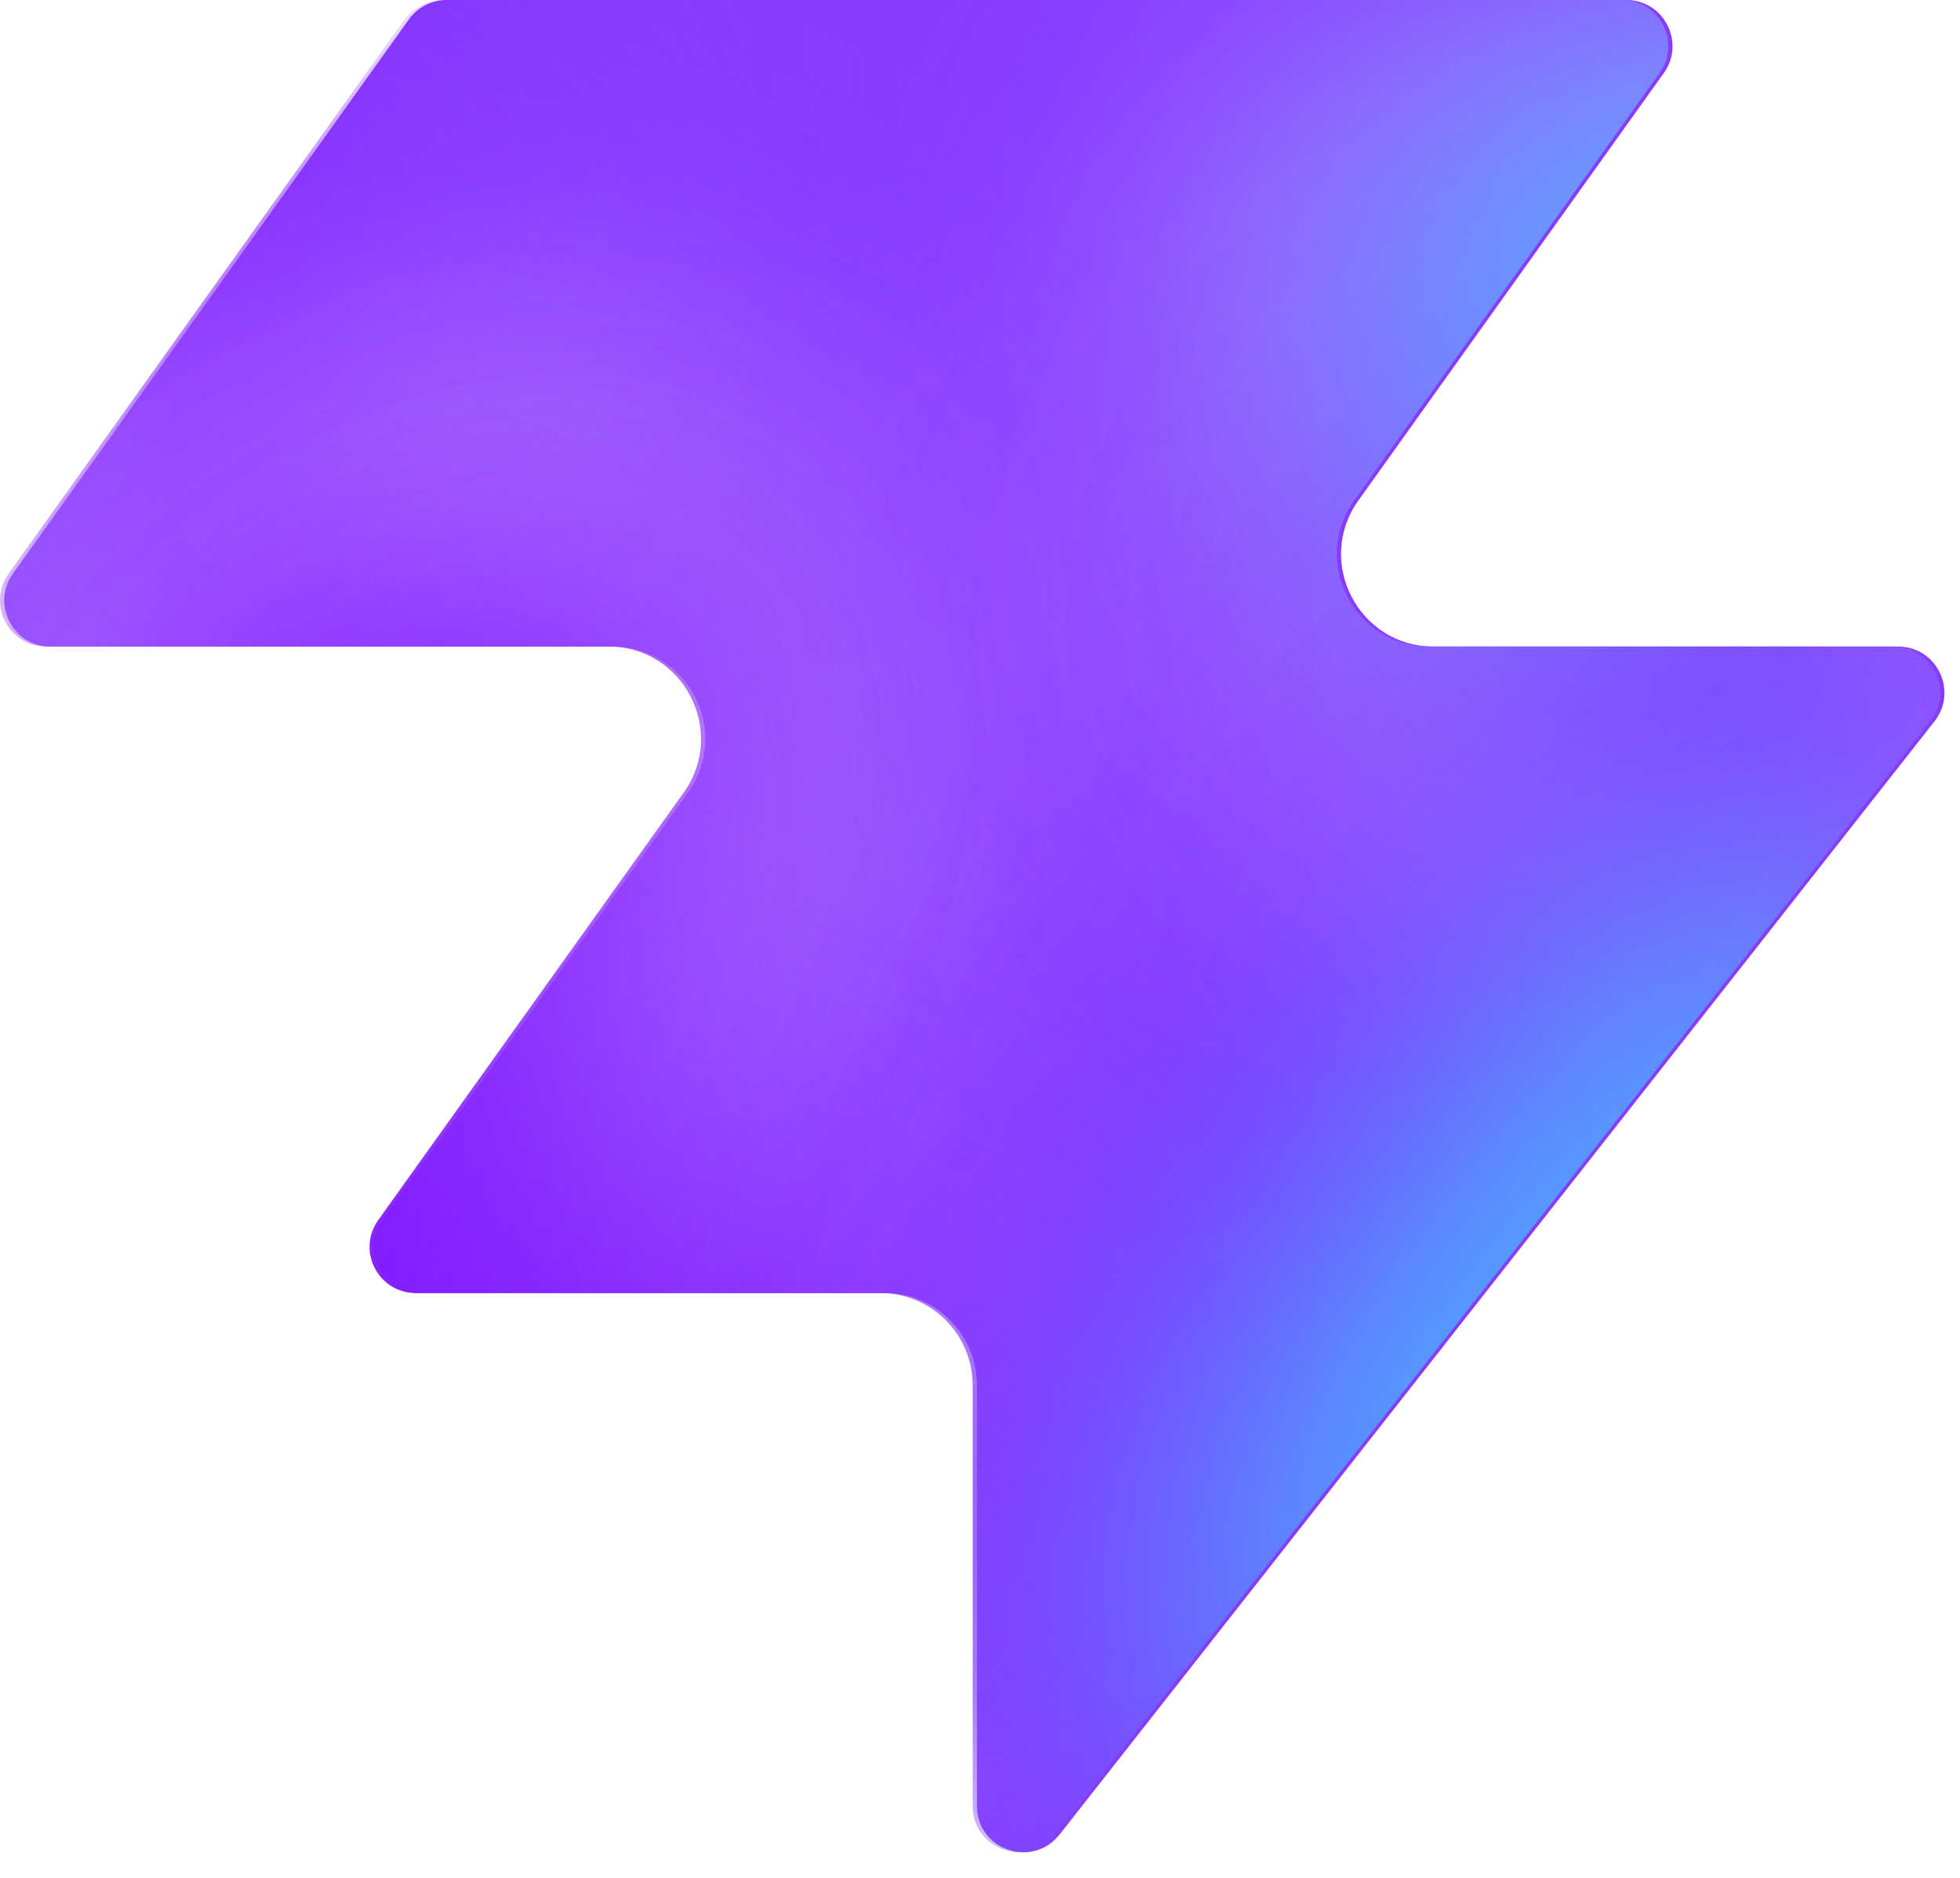
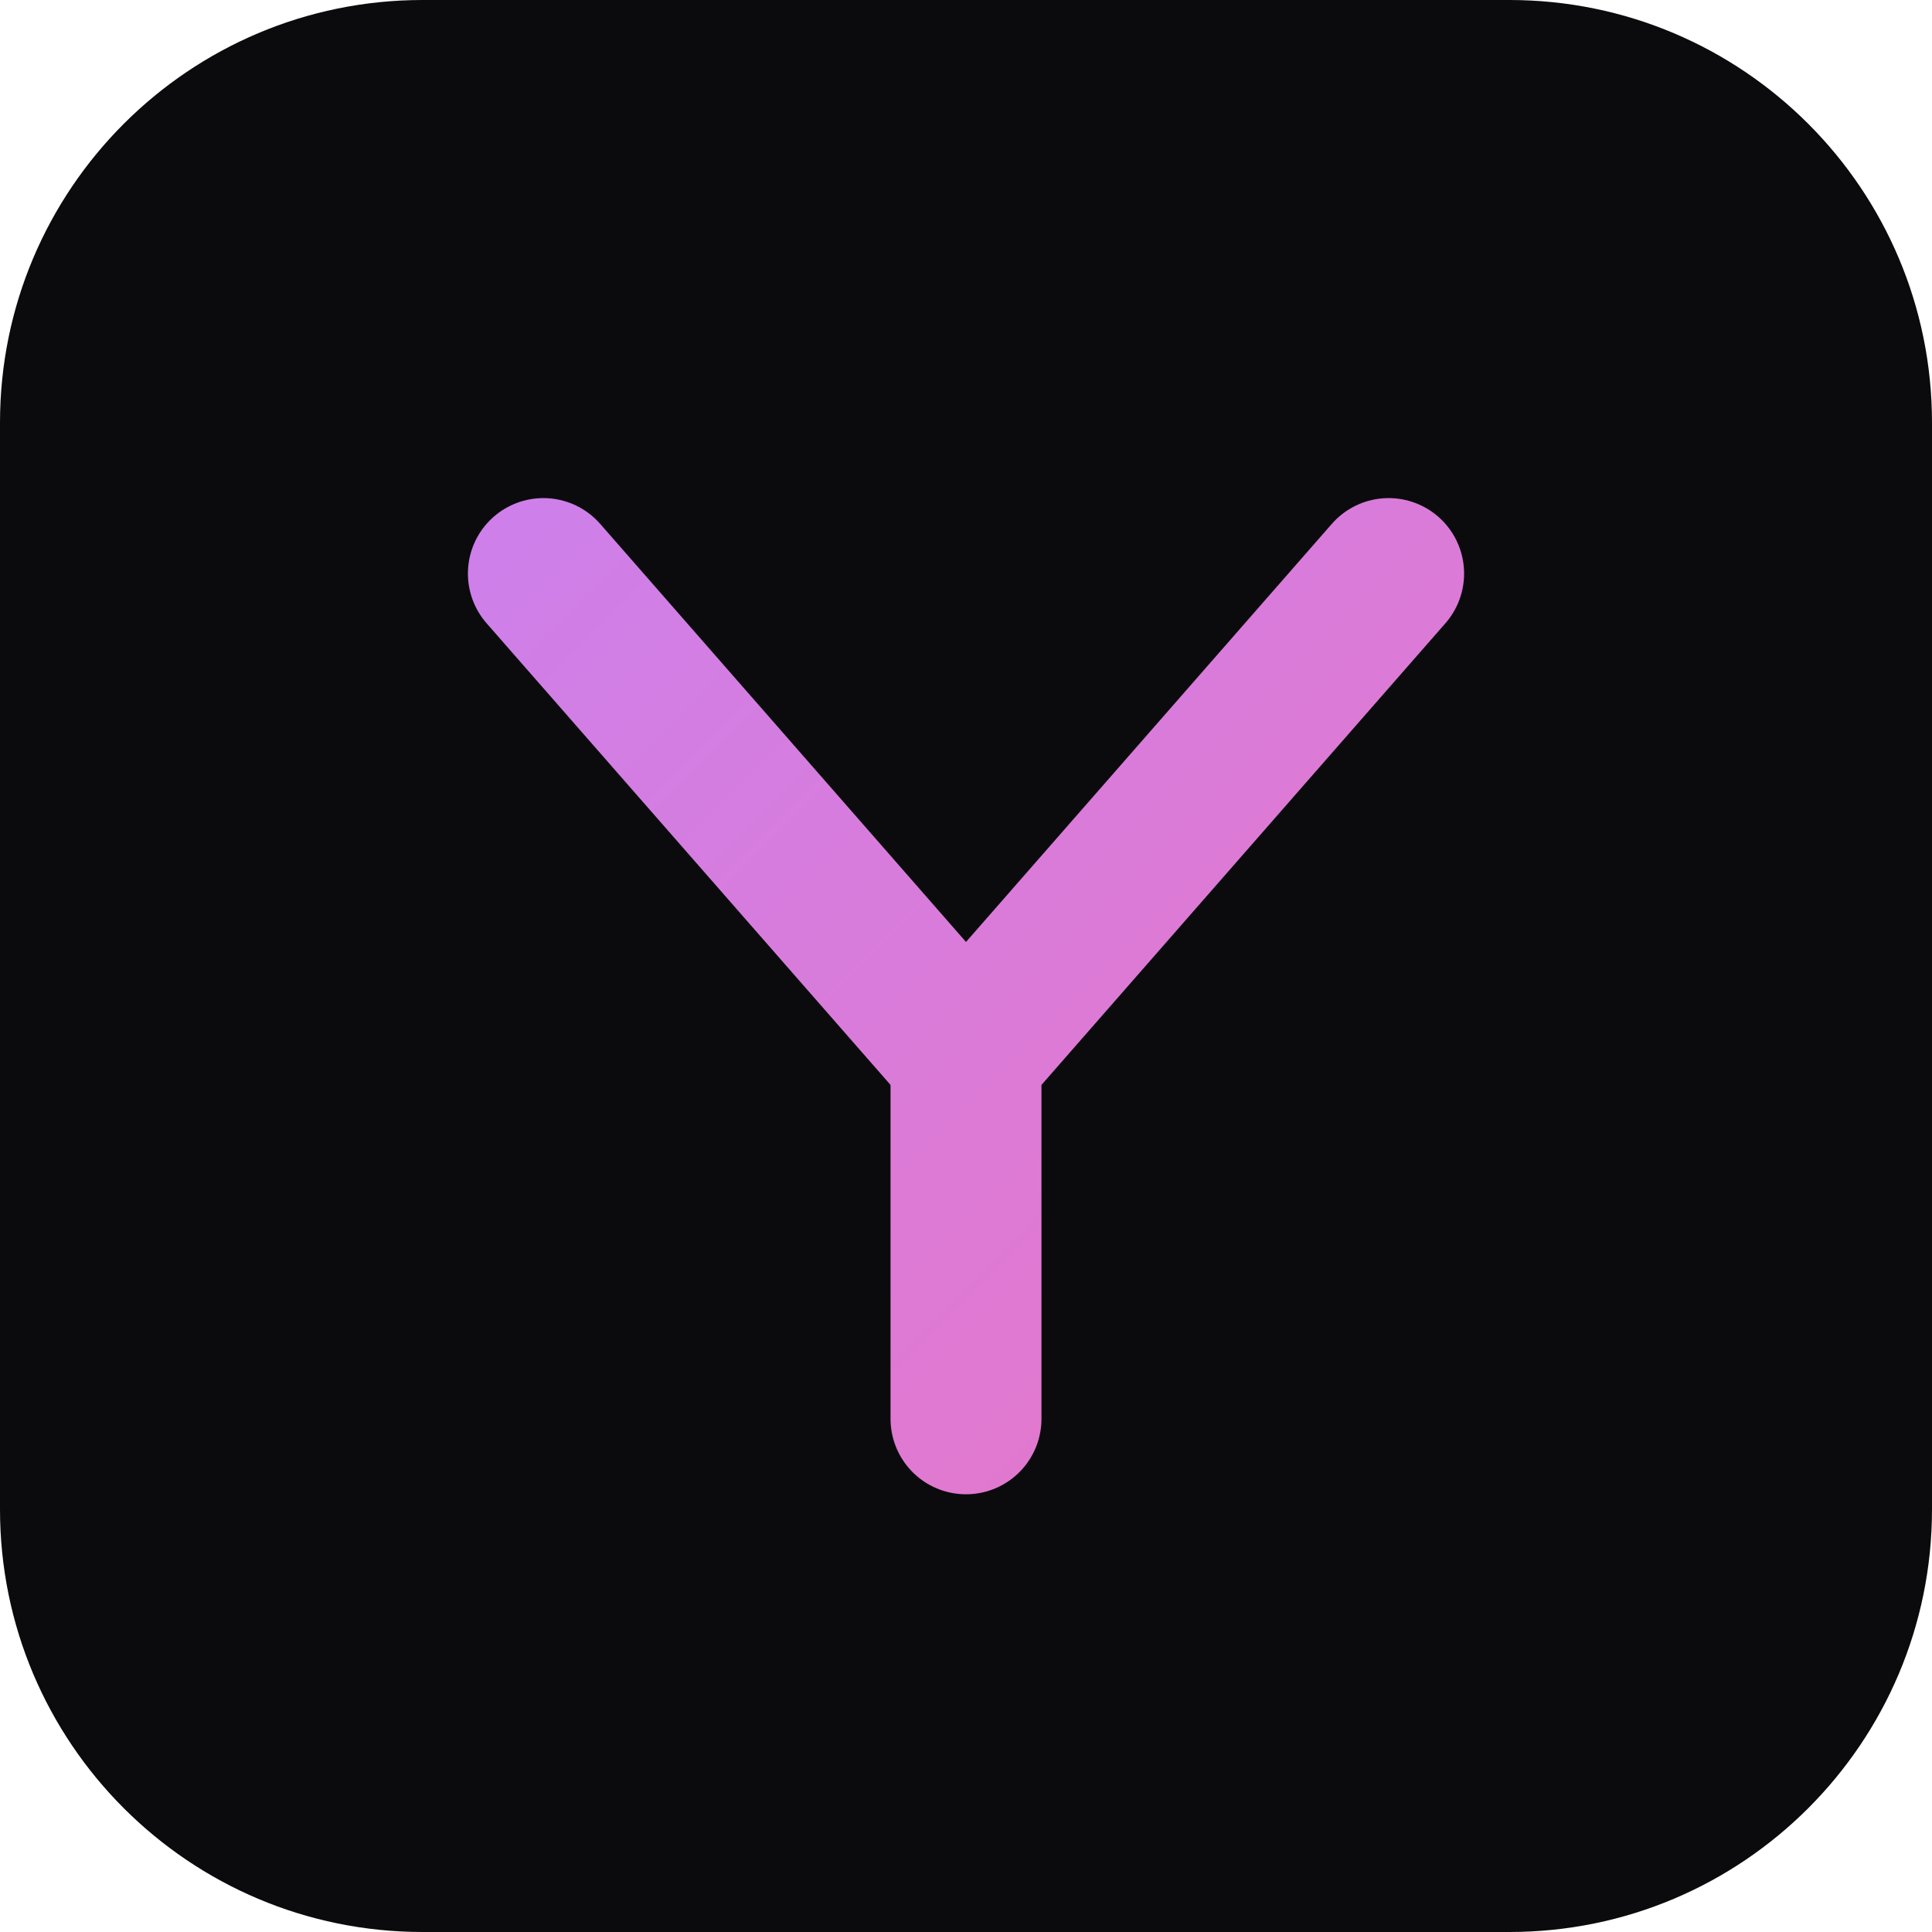
- <svg xmlns="http://www.w3.org/2000/svg" width="48" height="46" fill="none" viewBox="0 0 48 46">
-   <path fill="#863bff" d="M25.946 44.938c-.664.845-2.021.375-2.021-.698V33.937a2.26 2.26 0 0 0-2.262-2.262H10.287c-.92 0-1.456-1.04-.92-1.788l7.48-10.471c1.07-1.497 0-3.578-1.842-3.578H1.237c-.92 0-1.456-1.04-.92-1.788L10.013.474c.214-.297.556-.474.92-.474h28.894c.92 0 1.456 1.04.92 1.788l-7.48 10.471c-1.07 1.498 0 3.579 1.842 3.579h11.377c.943 0 1.473 1.088.89 1.83L25.947 44.94z" style="fill:#863bff;fill:color(display-p3 .525 .23 1);fill-opacity:1" />
-   <mask id="a" width="48" height="46" x="0" y="0" maskUnits="userSpaceOnUse" style="mask-type:alpha">
-     <path fill="#000" d="M25.842 44.938c-.664.844-2.021.375-2.021-.698V33.937a2.26 2.26 0 0 0-2.262-2.262H10.183c-.92 0-1.456-1.04-.92-1.788l7.48-10.471c1.07-1.498 0-3.579-1.842-3.579H1.133c-.92 0-1.456-1.04-.92-1.787L9.91.473c.214-.297.556-.474.92-.474h28.894c.92 0 1.456 1.04.92 1.788l-7.48 10.471c-1.07 1.498 0 3.578 1.842 3.578h11.377c.943 0 1.473 1.088.89 1.832L25.843 44.94z" style="fill:#000;fill-opacity:1" />
-   </mask>
-   <g mask="url(#a)">
-     <g filter="url(#b)">
-       <ellipse cx="5.508" cy="14.704" fill="#ede6ff" rx="5.508" ry="14.704" style="fill:#ede6ff;fill:color(display-p3 .927 .903 1);fill-opacity:1" transform="matrix(.00324 1 1 -.00324 -4.47 31.516)" />
-     </g>
-     <g filter="url(#c)">
-       <ellipse cx="10.399" cy="29.851" fill="#ede6ff" rx="10.399" ry="29.851" style="fill:#ede6ff;fill:color(display-p3 .927 .903 1);fill-opacity:1" transform="matrix(.00324 1 1 -.00324 -39.328 7.883)" />
-     </g>
-     <g filter="url(#d)">
-       <ellipse cx="5.508" cy="30.487" fill="#7e14ff" rx="5.508" ry="30.487" style="fill:#7e14ff;fill:color(display-p3 .492 .077 1);fill-opacity:1" transform="rotate(89.814 -25.913 -14.639)scale(1 -1)" />
-     </g>
-     <g filter="url(#e)">
-       <ellipse cx="5.508" cy="30.599" fill="#7e14ff" rx="5.508" ry="30.599" style="fill:#7e14ff;fill:color(display-p3 .492 .077 1);fill-opacity:1" transform="rotate(89.814 -32.644 -3.334)scale(1 -1)" />
-     </g>
-     <g filter="url(#f)">
-       <ellipse cx="5.508" cy="30.599" fill="#7e14ff" rx="5.508" ry="30.599" style="fill:#7e14ff;fill:color(display-p3 .492 .077 1);fill-opacity:1" transform="matrix(.00324 1 1 -.00324 -34.34 30.47)" />
-     </g>
-     <g filter="url(#g)">
-       <ellipse cx="14.072" cy="22.078" fill="#ede6ff" rx="14.072" ry="22.078" style="fill:#ede6ff;fill:color(display-p3 .927 .903 1);fill-opacity:1" transform="rotate(93.35 24.506 48.493)scale(-1 1)" />
-     </g>
-     <g filter="url(#h)">
-       <ellipse cx="3.47" cy="21.501" fill="#7e14ff" rx="3.47" ry="21.501" style="fill:#7e14ff;fill:color(display-p3 .492 .077 1);fill-opacity:1" transform="rotate(89.009 28.708 47.59)scale(-1 1)" />
-     </g>
-     <g filter="url(#i)">
-       <ellipse cx="3.47" cy="21.501" fill="#7e14ff" rx="3.47" ry="21.501" style="fill:#7e14ff;fill:color(display-p3 .492 .077 1);fill-opacity:1" transform="rotate(89.009 28.708 47.59)scale(-1 1)" />
-     </g>
-     <g filter="url(#j)">
-       <ellipse cx=".387" cy="8.972" fill="#7e14ff" rx="4.407" ry="29.108" style="fill:#7e14ff;fill:color(display-p3 .492 .077 1);fill-opacity:1" transform="rotate(39.51 .387 8.972)" />
-     </g>
-     <g filter="url(#k)">
-       <ellipse cx="47.523" cy="-6.092" fill="#7e14ff" rx="4.407" ry="29.108" style="fill:#7e14ff;fill:color(display-p3 .492 .077 1);fill-opacity:1" transform="rotate(37.892 47.523 -6.092)" />
-     </g>
-     <g filter="url(#l)">
-       <ellipse cx="41.412" cy="6.333" fill="#47bfff" rx="5.971" ry="9.665" style="fill:#47bfff;fill:color(display-p3 .28 .748 1);fill-opacity:1" transform="rotate(37.892 41.412 6.333)" />
-     </g>
-     <g filter="url(#m)">
-       <ellipse cx="-1.879" cy="38.332" fill="#7e14ff" rx="4.407" ry="29.108" style="fill:#7e14ff;fill:color(display-p3 .492 .077 1);fill-opacity:1" transform="rotate(37.892 -1.88 38.332)" />
-     </g>
-     <g filter="url(#n)">
-       <ellipse cx="-1.879" cy="38.332" fill="#7e14ff" rx="4.407" ry="29.108" style="fill:#7e14ff;fill:color(display-p3 .492 .077 1);fill-opacity:1" transform="rotate(37.892 -1.88 38.332)" />
-     </g>
-     <g filter="url(#o)">
-       <ellipse cx="35.651" cy="29.907" fill="#7e14ff" rx="4.407" ry="29.108" style="fill:#7e14ff;fill:color(display-p3 .492 .077 1);fill-opacity:1" transform="rotate(37.892 35.651 29.907)" />
-     </g>
-     <g filter="url(#p)">
-       <ellipse cx="38.418" cy="32.4" fill="#47bfff" rx="5.971" ry="15.297" style="fill:#47bfff;fill:color(display-p3 .28 .748 1);fill-opacity:1" transform="rotate(37.892 38.418 32.4)" />
-     </g>
-   </g>
+ <svg xmlns="http://www.w3.org/2000/svg" viewBox="0 0 64 64">
  <defs>
-     <filter id="b" width="60.045" height="41.654" x="-19.77" y="16.149" color-interpolation-filters="sRGB" filterUnits="userSpaceOnUse">
-       <feFlood flood-opacity="0" result="BackgroundImageFix" />
-       <feBlend in="SourceGraphic" in2="BackgroundImageFix" result="shape" />
-       <feGaussianBlur result="effect1_foregroundBlur_2002_17158" stdDeviation="7.659" />
-     </filter>
-     <filter id="c" width="90.34" height="51.437" x="-54.613" y="-7.533" color-interpolation-filters="sRGB" filterUnits="userSpaceOnUse">
-       <feFlood flood-opacity="0" result="BackgroundImageFix" />
-       <feBlend in="SourceGraphic" in2="BackgroundImageFix" result="shape" />
-       <feGaussianBlur result="effect1_foregroundBlur_2002_17158" stdDeviation="7.659" />
-     </filter>
-     <filter id="d" width="79.355" height="29.4" x="-49.64" y="2.03" color-interpolation-filters="sRGB" filterUnits="userSpaceOnUse">
-       <feFlood flood-opacity="0" result="BackgroundImageFix" />
-       <feBlend in="SourceGraphic" in2="BackgroundImageFix" result="shape" />
-       <feGaussianBlur result="effect1_foregroundBlur_2002_17158" stdDeviation="4.596" />
-     </filter>
-     <filter id="e" width="79.579" height="29.4" x="-45.045" y="20.029" color-interpolation-filters="sRGB" filterUnits="userSpaceOnUse">
-       <feFlood flood-opacity="0" result="BackgroundImageFix" />
-       <feBlend in="SourceGraphic" in2="BackgroundImageFix" result="shape" />
-       <feGaussianBlur result="effect1_foregroundBlur_2002_17158" stdDeviation="4.596" />
-     </filter>
-     <filter id="f" width="79.579" height="29.4" x="-43.513" y="21.178" color-interpolation-filters="sRGB" filterUnits="userSpaceOnUse">
-       <feFlood flood-opacity="0" result="BackgroundImageFix" />
-       <feBlend in="SourceGraphic" in2="BackgroundImageFix" result="shape" />
-       <feGaussianBlur result="effect1_foregroundBlur_2002_17158" stdDeviation="4.596" />
-     </filter>
-     <filter id="g" width="74.749" height="58.852" x="15.756" y="-17.901" color-interpolation-filters="sRGB" filterUnits="userSpaceOnUse">
-       <feFlood flood-opacity="0" result="BackgroundImageFix" />
-       <feBlend in="SourceGraphic" in2="BackgroundImageFix" result="shape" />
-       <feGaussianBlur result="effect1_foregroundBlur_2002_17158" stdDeviation="7.659" />
-     </filter>
-     <filter id="h" width="61.377" height="25.362" x="23.548" y="2.284" color-interpolation-filters="sRGB" filterUnits="userSpaceOnUse">
-       <feFlood flood-opacity="0" result="BackgroundImageFix" />
-       <feBlend in="SourceGraphic" in2="BackgroundImageFix" result="shape" />
-       <feGaussianBlur result="effect1_foregroundBlur_2002_17158" stdDeviation="4.596" />
-     </filter>
-     <filter id="i" width="61.377" height="25.362" x="23.548" y="2.284" color-interpolation-filters="sRGB" filterUnits="userSpaceOnUse">
-       <feFlood flood-opacity="0" result="BackgroundImageFix" />
-       <feBlend in="SourceGraphic" in2="BackgroundImageFix" result="shape" />
-       <feGaussianBlur result="effect1_foregroundBlur_2002_17158" stdDeviation="4.596" />
-     </filter>
-     <filter id="j" width="56.045" height="63.649" x="-27.636" y="-22.853" color-interpolation-filters="sRGB" filterUnits="userSpaceOnUse">
-       <feFlood flood-opacity="0" result="BackgroundImageFix" />
-       <feBlend in="SourceGraphic" in2="BackgroundImageFix" result="shape" />
-       <feGaussianBlur result="effect1_foregroundBlur_2002_17158" stdDeviation="4.596" />
-     </filter>
-     <filter id="k" width="54.814" height="64.646" x="20.116" y="-38.415" color-interpolation-filters="sRGB" filterUnits="userSpaceOnUse">
-       <feFlood flood-opacity="0" result="BackgroundImageFix" />
-       <feBlend in="SourceGraphic" in2="BackgroundImageFix" result="shape" />
-       <feGaussianBlur result="effect1_foregroundBlur_2002_17158" stdDeviation="4.596" />
-     </filter>
-     <filter id="l" width="33.541" height="35.313" x="24.641" y="-11.323" color-interpolation-filters="sRGB" filterUnits="userSpaceOnUse">
-       <feFlood flood-opacity="0" result="BackgroundImageFix" />
-       <feBlend in="SourceGraphic" in2="BackgroundImageFix" result="shape" />
-       <feGaussianBlur result="effect1_foregroundBlur_2002_17158" stdDeviation="4.596" />
-     </filter>
-     <filter id="m" width="54.814" height="64.646" x="-29.286" y="6.009" color-interpolation-filters="sRGB" filterUnits="userSpaceOnUse">
-       <feFlood flood-opacity="0" result="BackgroundImageFix" />
-       <feBlend in="SourceGraphic" in2="BackgroundImageFix" result="shape" />
-       <feGaussianBlur result="effect1_foregroundBlur_2002_17158" stdDeviation="4.596" />
-     </filter>
-     <filter id="n" width="54.814" height="64.646" x="-29.286" y="6.009" color-interpolation-filters="sRGB" filterUnits="userSpaceOnUse">
-       <feFlood flood-opacity="0" result="BackgroundImageFix" />
-       <feBlend in="SourceGraphic" in2="BackgroundImageFix" result="shape" />
-       <feGaussianBlur result="effect1_foregroundBlur_2002_17158" stdDeviation="4.596" />
-     </filter>
-     <filter id="o" width="54.814" height="64.646" x="8.244" y="-2.416" color-interpolation-filters="sRGB" filterUnits="userSpaceOnUse">
-       <feFlood flood-opacity="0" result="BackgroundImageFix" />
-       <feBlend in="SourceGraphic" in2="BackgroundImageFix" result="shape" />
-       <feGaussianBlur result="effect1_foregroundBlur_2002_17158" stdDeviation="4.596" />
-     </filter>
-     <filter id="p" width="39.409" height="43.623" x="18.713" y="10.588" color-interpolation-filters="sRGB" filterUnits="userSpaceOnUse">
-       <feFlood flood-opacity="0" result="BackgroundImageFix" />
-       <feBlend in="SourceGraphic" in2="BackgroundImageFix" result="shape" />
-       <feGaussianBlur result="effect1_foregroundBlur_2002_17158" stdDeviation="4.596" />
-     </filter>
+     <linearGradient id="g" x1="0" y1="0" x2="64" y2="64" gradientUnits="userSpaceOnUse">
+       <stop stop-color="#c084fc" />
+       <stop offset="1" stop-color="#f472b6" />
+     </linearGradient>
  </defs>
+   <rect width="64" height="64" rx="14" fill="#0b0b0d" />
+   <path d="M18 19l14 16 14-16M32 35v12" fill="none" stroke="url(#g)" stroke-width="5" stroke-linecap="round" stroke-linejoin="round" />
</svg>
